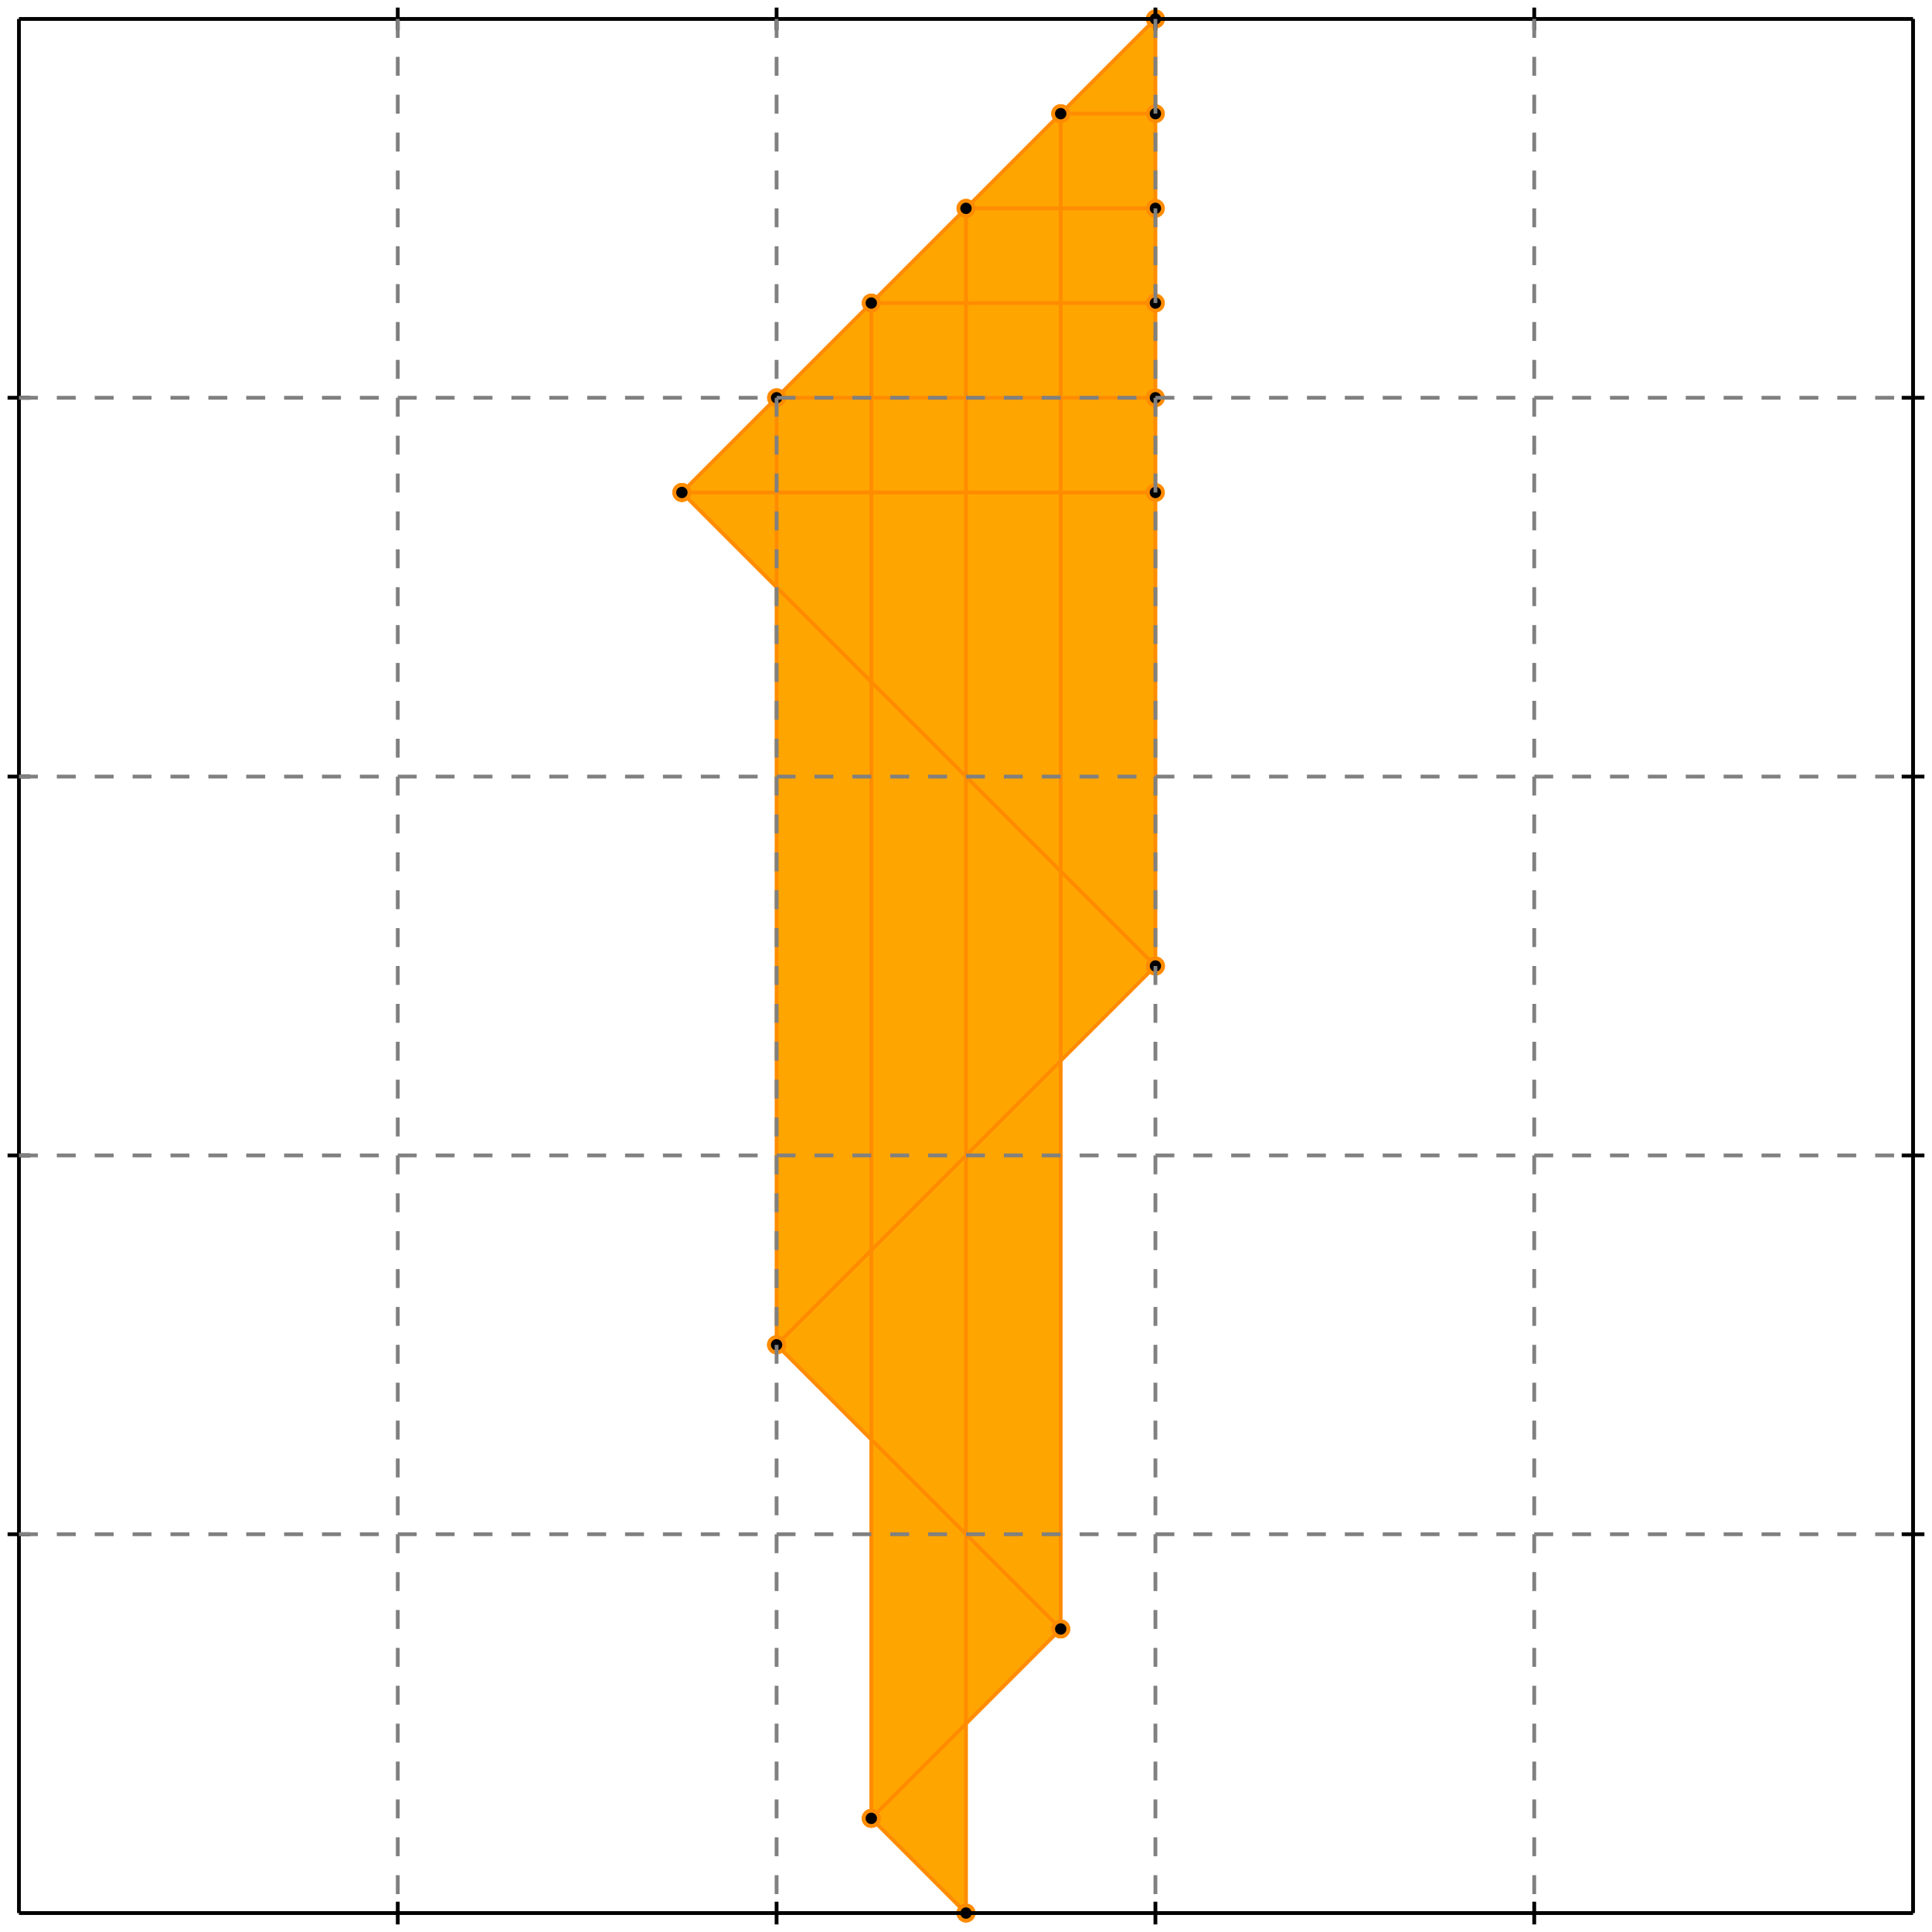
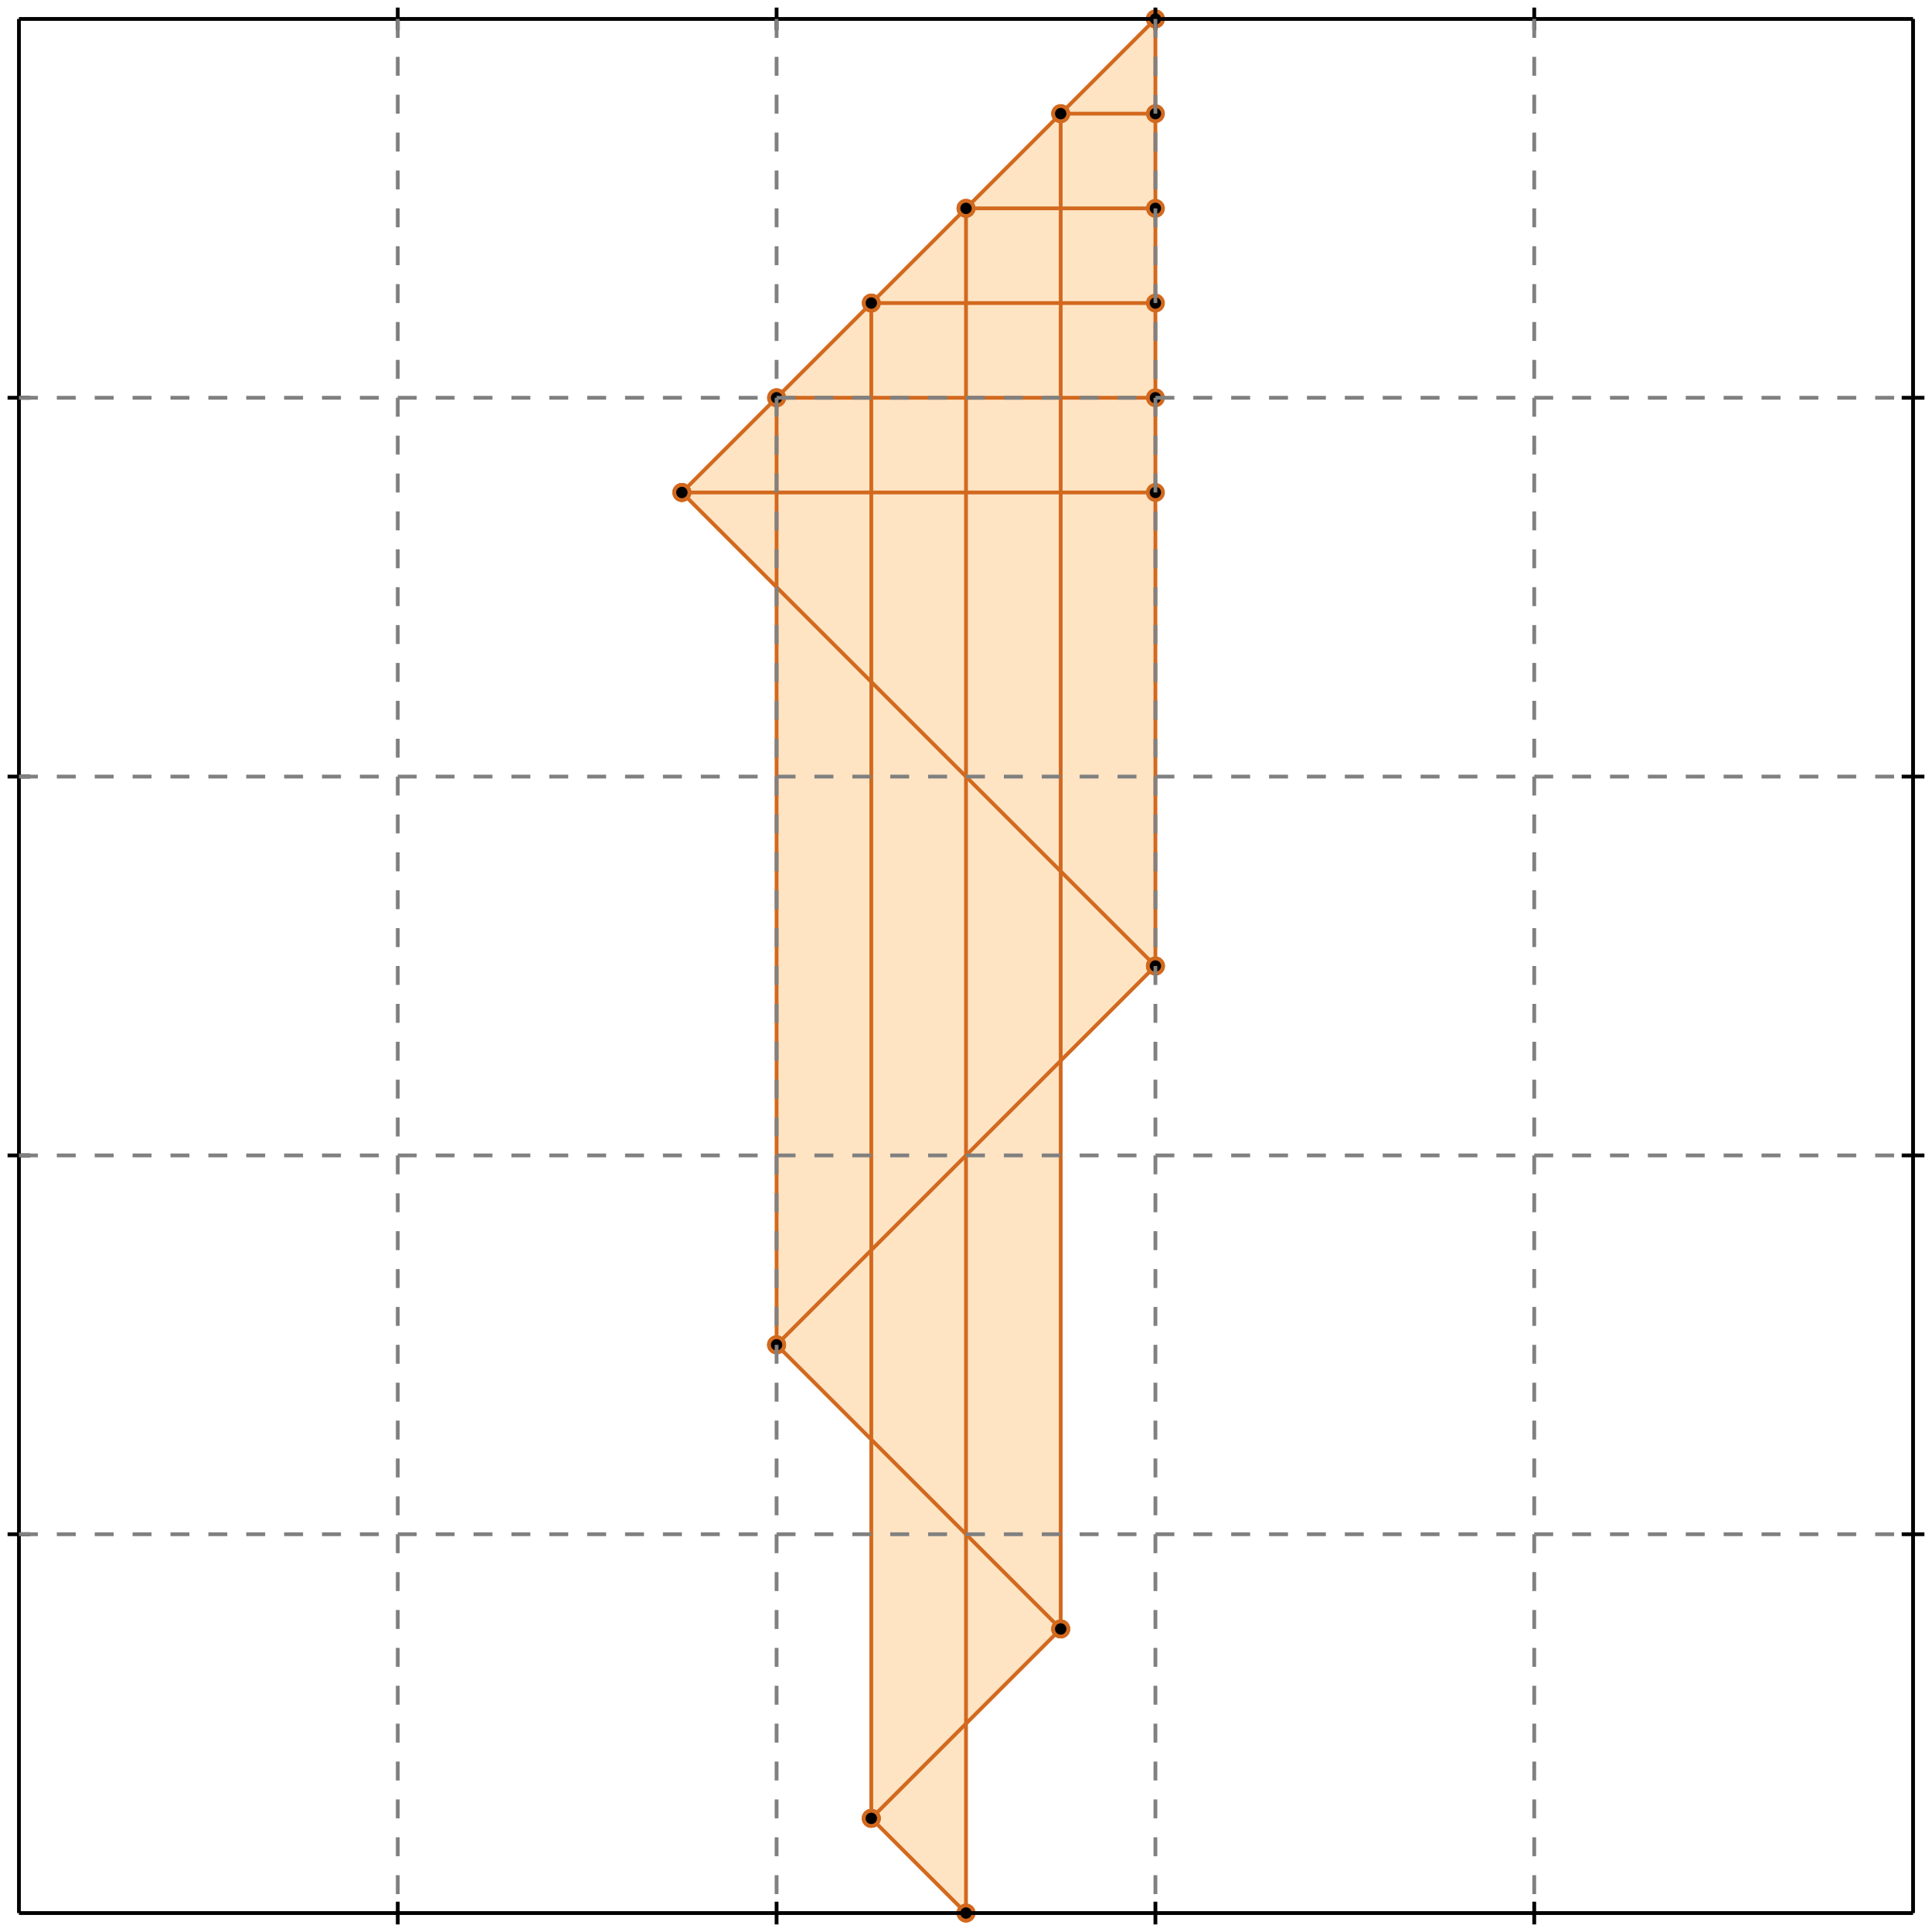
<svg xmlns="http://www.w3.org/2000/svg" width="510" height="510" version="1.1" id="toplevel">
-   <polygon points="255,505 255,455 280,430 280,280 305,255 305,5 180,130 205,155 205,355 230,380 230,480" fill="orange" />
-   <g stroke="darkorange" stroke-width="1">
+   <polygon points="255,505 255,455 280,430 280,280 305,255 305,5 180,130 205,155 205,355 230,380 230,480" fill="bisque" />
+   <g stroke="chocolate" stroke-width="1">
    <line x1="230" y1="480" x2="280" y2="430" />
    <circle cx="230" cy="480" r="2" />
    <circle cx="280" cy="430" r="2" />
  </g>
-   <g stroke="darkorange" stroke-width="1">
+   <g stroke="chocolate" stroke-width="1">
    <line x1="205" y1="355" x2="305" y2="255" />
    <circle cx="205" cy="355" r="2" />
    <circle cx="305" cy="255" r="2" />
  </g>
-   <g stroke="darkorange" stroke-width="1">
+   <g stroke="chocolate" stroke-width="1">
    <line x1="205" y1="355" x2="205" y2="105" />
    <circle cx="205" cy="355" r="2" />
    <circle cx="205" cy="105" r="2" />
  </g>
-   <g stroke="darkorange" stroke-width="1">
+   <g stroke="chocolate" stroke-width="1">
    <line x1="230" y1="480" x2="230" y2="80" />
    <circle cx="230" cy="480" r="2" />
    <circle cx="230" cy="80" r="2" />
  </g>
-   <g stroke="darkorange" stroke-width="1">
+   <g stroke="chocolate" stroke-width="1">
    <line x1="255" y1="505" x2="255" y2="55" />
    <circle cx="255" cy="505" r="2" />
    <circle cx="255" cy="55" r="2" />
  </g>
-   <g stroke="darkorange" stroke-width="1">
+   <g stroke="chocolate" stroke-width="1">
    <line x1="280" y1="430" x2="280" y2="30" />
    <circle cx="280" cy="430" r="2" />
    <circle cx="280" cy="30" r="2" />
  </g>
-   <g stroke="darkorange" stroke-width="1">
+   <g stroke="chocolate" stroke-width="1">
    <line x1="305" y1="255" x2="305" y2="5" />
    <circle cx="305" cy="255" r="2" />
    <circle cx="305" cy="5" r="2" />
  </g>
-   <g stroke="darkorange" stroke-width="1">
+   <g stroke="chocolate" stroke-width="1">
    <line x1="180" y1="130" x2="305" y2="5" />
    <circle cx="180" cy="130" r="2" />
    <circle cx="305" cy="5" r="2" />
  </g>
-   <g stroke="darkorange" stroke-width="1">
+   <g stroke="chocolate" stroke-width="1">
    <line x1="255" y1="505" x2="230" y2="480" />
    <circle cx="255" cy="505" r="2" />
    <circle cx="230" cy="480" r="2" />
  </g>
-   <g stroke="darkorange" stroke-width="1">
+   <g stroke="chocolate" stroke-width="1">
    <line x1="280" y1="430" x2="205" y2="355" />
    <circle cx="280" cy="430" r="2" />
    <circle cx="205" cy="355" r="2" />
  </g>
-   <g stroke="darkorange" stroke-width="1">
+   <g stroke="chocolate" stroke-width="1">
    <line x1="305" y1="255" x2="180" y2="130" />
    <circle cx="305" cy="255" r="2" />
    <circle cx="180" cy="130" r="2" />
  </g>
-   <g stroke="darkorange" stroke-width="1">
+   <g stroke="chocolate" stroke-width="1">
    <line x1="180" y1="130" x2="305" y2="130" />
    <circle cx="180" cy="130" r="2" />
    <circle cx="305" cy="130" r="2" />
  </g>
-   <g stroke="darkorange" stroke-width="1">
+   <g stroke="chocolate" stroke-width="1">
    <line x1="205" y1="105" x2="305" y2="105" />
    <circle cx="205" cy="105" r="2" />
    <circle cx="305" cy="105" r="2" />
  </g>
-   <g stroke="darkorange" stroke-width="1">
+   <g stroke="chocolate" stroke-width="1">
    <line x1="230" y1="80" x2="305" y2="80" />
    <circle cx="230" cy="80" r="2" />
    <circle cx="305" cy="80" r="2" />
  </g>
-   <g stroke="darkorange" stroke-width="1">
+   <g stroke="chocolate" stroke-width="1">
    <line x1="255" y1="55" x2="305" y2="55" />
    <circle cx="255" cy="55" r="2" />
    <circle cx="305" cy="55" r="2" />
  </g>
-   <g stroke="darkorange" stroke-width="1">
+   <g stroke="chocolate" stroke-width="1">
    <line x1="280" y1="30" x2="305" y2="30" />
    <circle cx="280" cy="30" r="2" />
    <circle cx="305" cy="30" r="2" />
  </g>
  <g stroke="black" stroke-width="1">
    <line x1="5" y1="5" x2="505" y2="5" />
    <line x1="5" y1="5" x2="5" y2="505" />
    <line x1="505" y1="505" x2="5" y2="505" />
    <line x1="505" y1="505" x2="505" y2="5" />
    <line x1="105" y1="2" x2="105" y2="8" />
    <line x1="2" y1="105" x2="8" y2="105" />
    <line x1="105" y1="502" x2="105" y2="508" />
    <line x1="502" y1="105" x2="508" y2="105" />
    <line x1="205" y1="2" x2="205" y2="8" />
    <line x1="2" y1="205" x2="8" y2="205" />
    <line x1="205" y1="502" x2="205" y2="508" />
    <line x1="502" y1="205" x2="508" y2="205" />
    <line x1="305" y1="2" x2="305" y2="8" />
    <line x1="2" y1="305" x2="8" y2="305" />
    <line x1="305" y1="502" x2="305" y2="508" />
    <line x1="502" y1="305" x2="508" y2="305" />
    <line x1="405" y1="2" x2="405" y2="8" />
    <line x1="2" y1="405" x2="8" y2="405" />
    <line x1="405" y1="502" x2="405" y2="508" />
    <line x1="502" y1="405" x2="508" y2="405" />
  </g>
  <g stroke="gray" stroke-width="1" stroke-dasharray="5,5">
    <line x1="105" y1="5" x2="105" y2="505" />
    <line x1="5" y1="105" x2="505" y2="105" />
    <line x1="205" y1="5" x2="205" y2="505" />
    <line x1="5" y1="205" x2="505" y2="205" />
    <line x1="305" y1="5" x2="305" y2="505" />
    <line x1="5" y1="305" x2="505" y2="305" />
    <line x1="405" y1="5" x2="405" y2="505" />
    <line x1="5" y1="405" x2="505" y2="405" />
  </g>
</svg>
